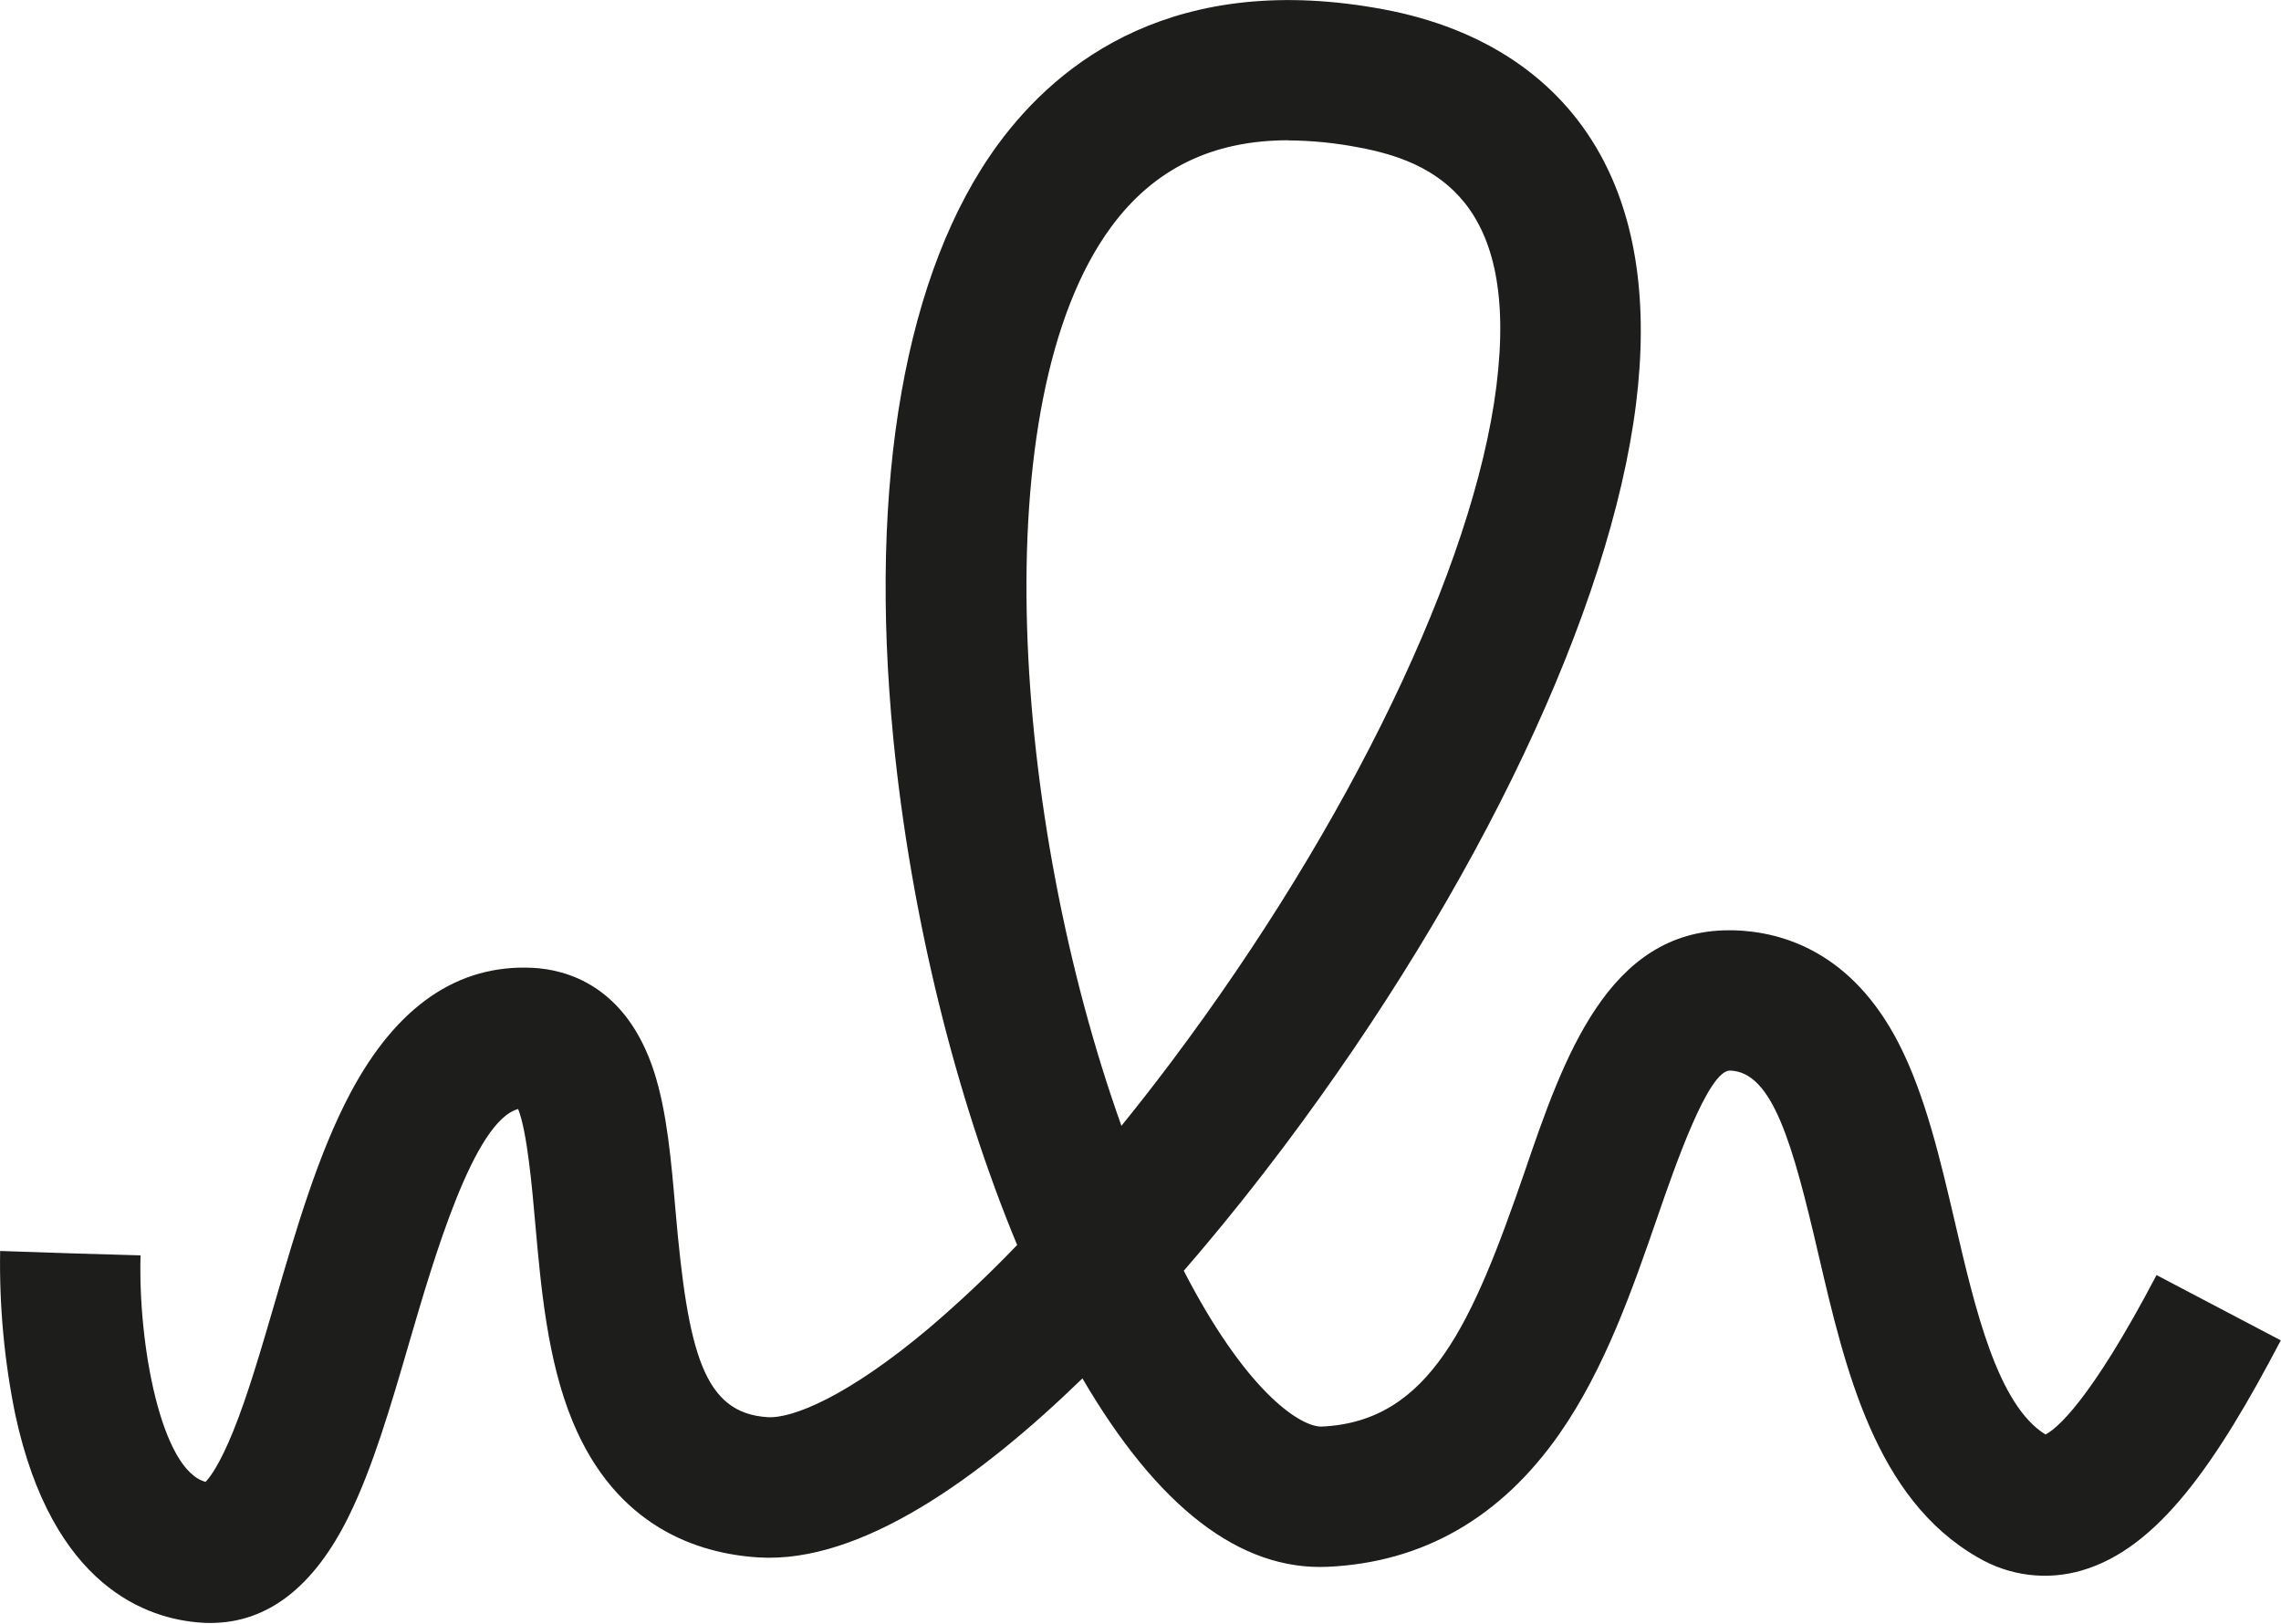
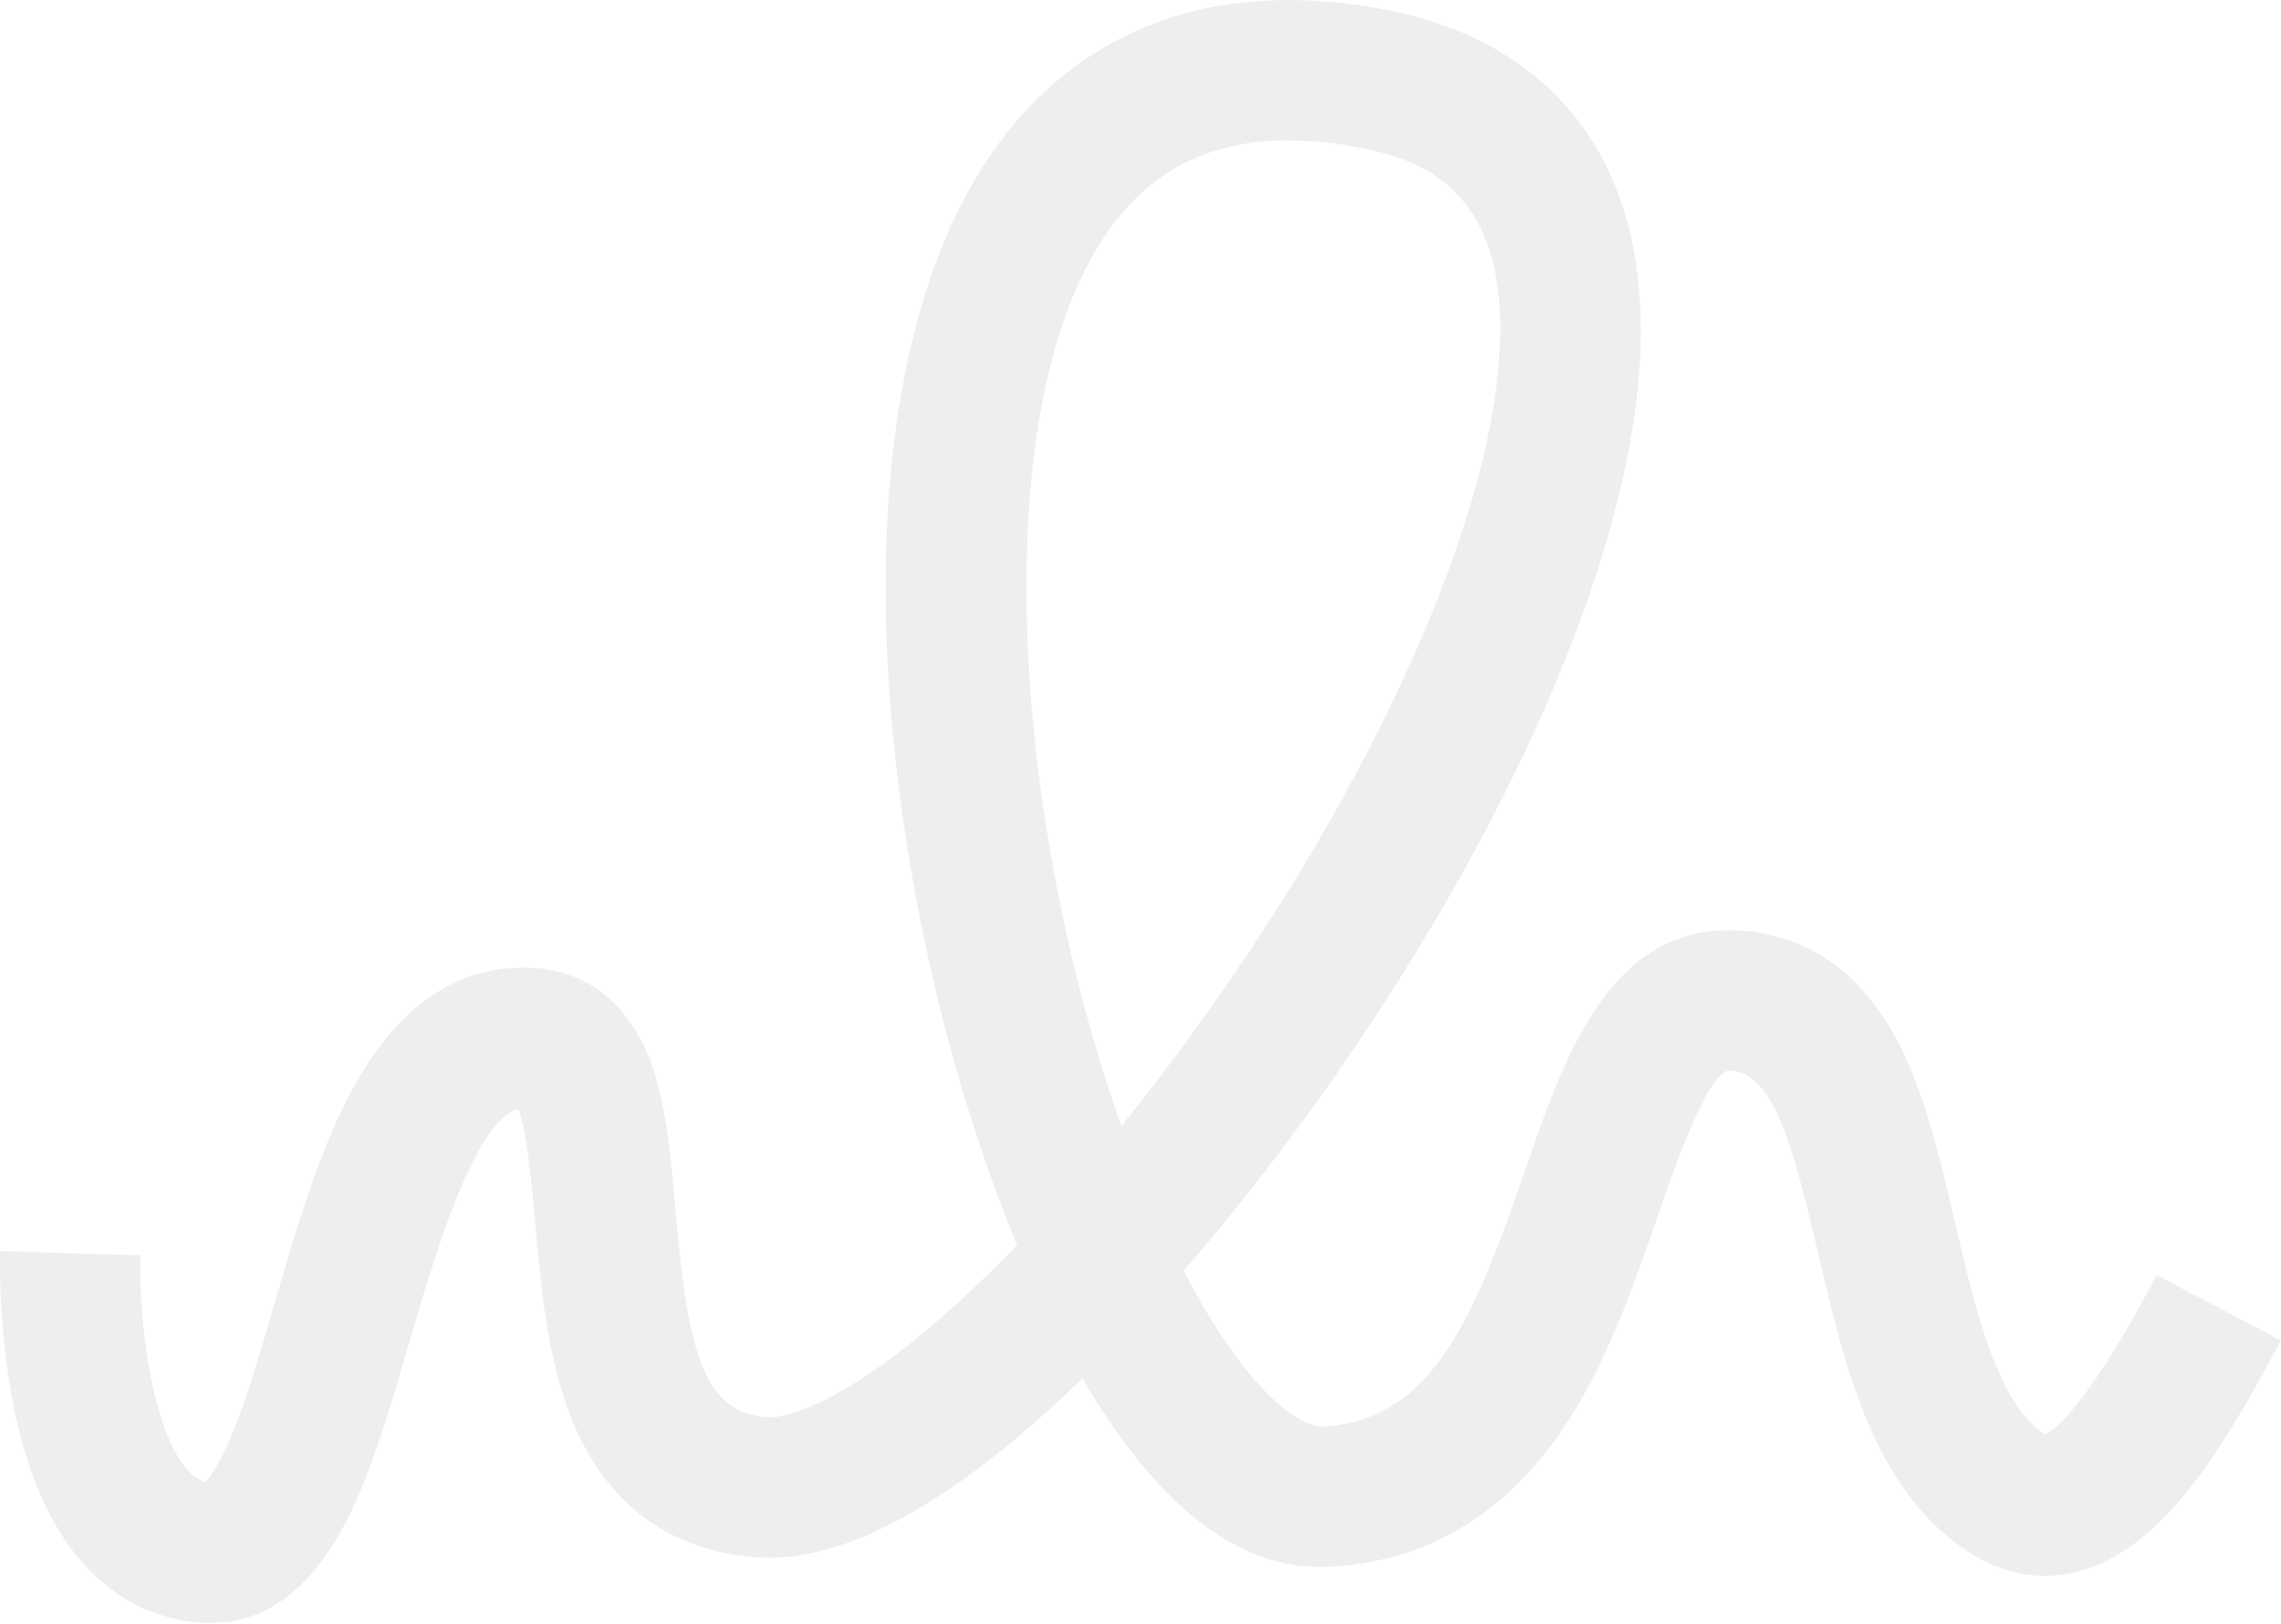
<svg xmlns="http://www.w3.org/2000/svg" id="Layer_2" data-name="Layer 2" viewBox="0 0 487.35 346.8">
  <defs>
-     <style>.cls-1{fill:#1d1d1b;}</style>
+     <style>.cls-1{fill:#eee;}</style>
  </defs>
  <path class="cls-1" d="M80.94,426c-.63,0-1.26,0-1.91-.06-11.46-.74-31.88-7.52-39.82-44.58A161,161,0,0,1,36,346.52l30,1L51,347l15,.46c-.56,19.12,4.44,45.89,13.89,48.39,1-1,3.07-3.85,5.87-10.73,3.11-7.66,5.93-17.32,8.92-27.56,4.56-15.65,9.27-31.82,16.15-44.78,9.85-18.54,22.93-27.53,38.91-26.76,7.15.35,20,3.7,26,22.27,2.74,8.57,3.63,18.8,4.56,29.62,2.64,30.42,6,43.27,19.68,44.12,5.34.33,17.22-4.5,34.45-19a255.48,255.48,0,0,0,18.86-17.79c-13.15-31.64-22.73-70.4-26.45-108.16-5.4-54.87,2.54-100,22.36-127,13.06-17.8,38-37.24,82.65-28.8,21.06,4,36.94,14.63,45.93,30.8,7.81,14,10.41,32,7.74,53.44-5.48,43.94-33.62,103.28-75.28,158.75-5.27,7-12.64,16.43-21.35,26.48.42.81.83,1.61,1.26,2.4,13.12,24.5,24,30.89,28.06,30.89h.17c23.18-1.06,32.22-22.25,43.35-54.47C370,305.36,379.5,278,405.38,278l1,0c10.56.29,25.25,4.72,35.25,24.14,5.7,11.09,8.93,25,12.05,38.36,4.25,18.25,9.06,38.91,19.32,45.23,2.24-1.14,9.37-6.73,23.73-34.06l26.55,13.95c-13.68,26.06-26.15,44.39-42.48,49.15A28.1,28.1,0,0,1,458.56,412c-21.9-12.51-28.36-40.24-34.06-64.71-5.49-23.58-9.77-39.06-18.92-39.32h0c-4.67,0-11.72,20.39-15.51,31.36-5.22,15.1-11.14,32.23-20.9,46.24C356.65,403.51,340,413.06,319.68,414c-18.72.86-36.32-12.68-52.44-40.25C245.35,395,219.94,413.32,198.08,412c-13-.8-30.43-6.49-39.76-29.05-5.42-13.11-6.77-28.68-8-42.42-.62-7.05-1.7-19.55-3.65-24.34-9.47,2.57-18,31.9-23.24,49.8-4,13.76-7.81,26.77-12.9,37.12C103.07,418.32,93.11,426,80.94,426Zm230.31-316.8c-16.32,0-28.8,6.14-37.92,18.58-27.34,37.26-21.2,126.36,2.24,192q5.35-6.6,10.62-13.61c38.08-50.71,64.71-106.06,69.5-144.45,4.92-39.38-13.17-48-29.48-51A81,81,0,0,0,311.25,109.23Z" transform="translate(-35.97 -79.23)" />
</svg>
